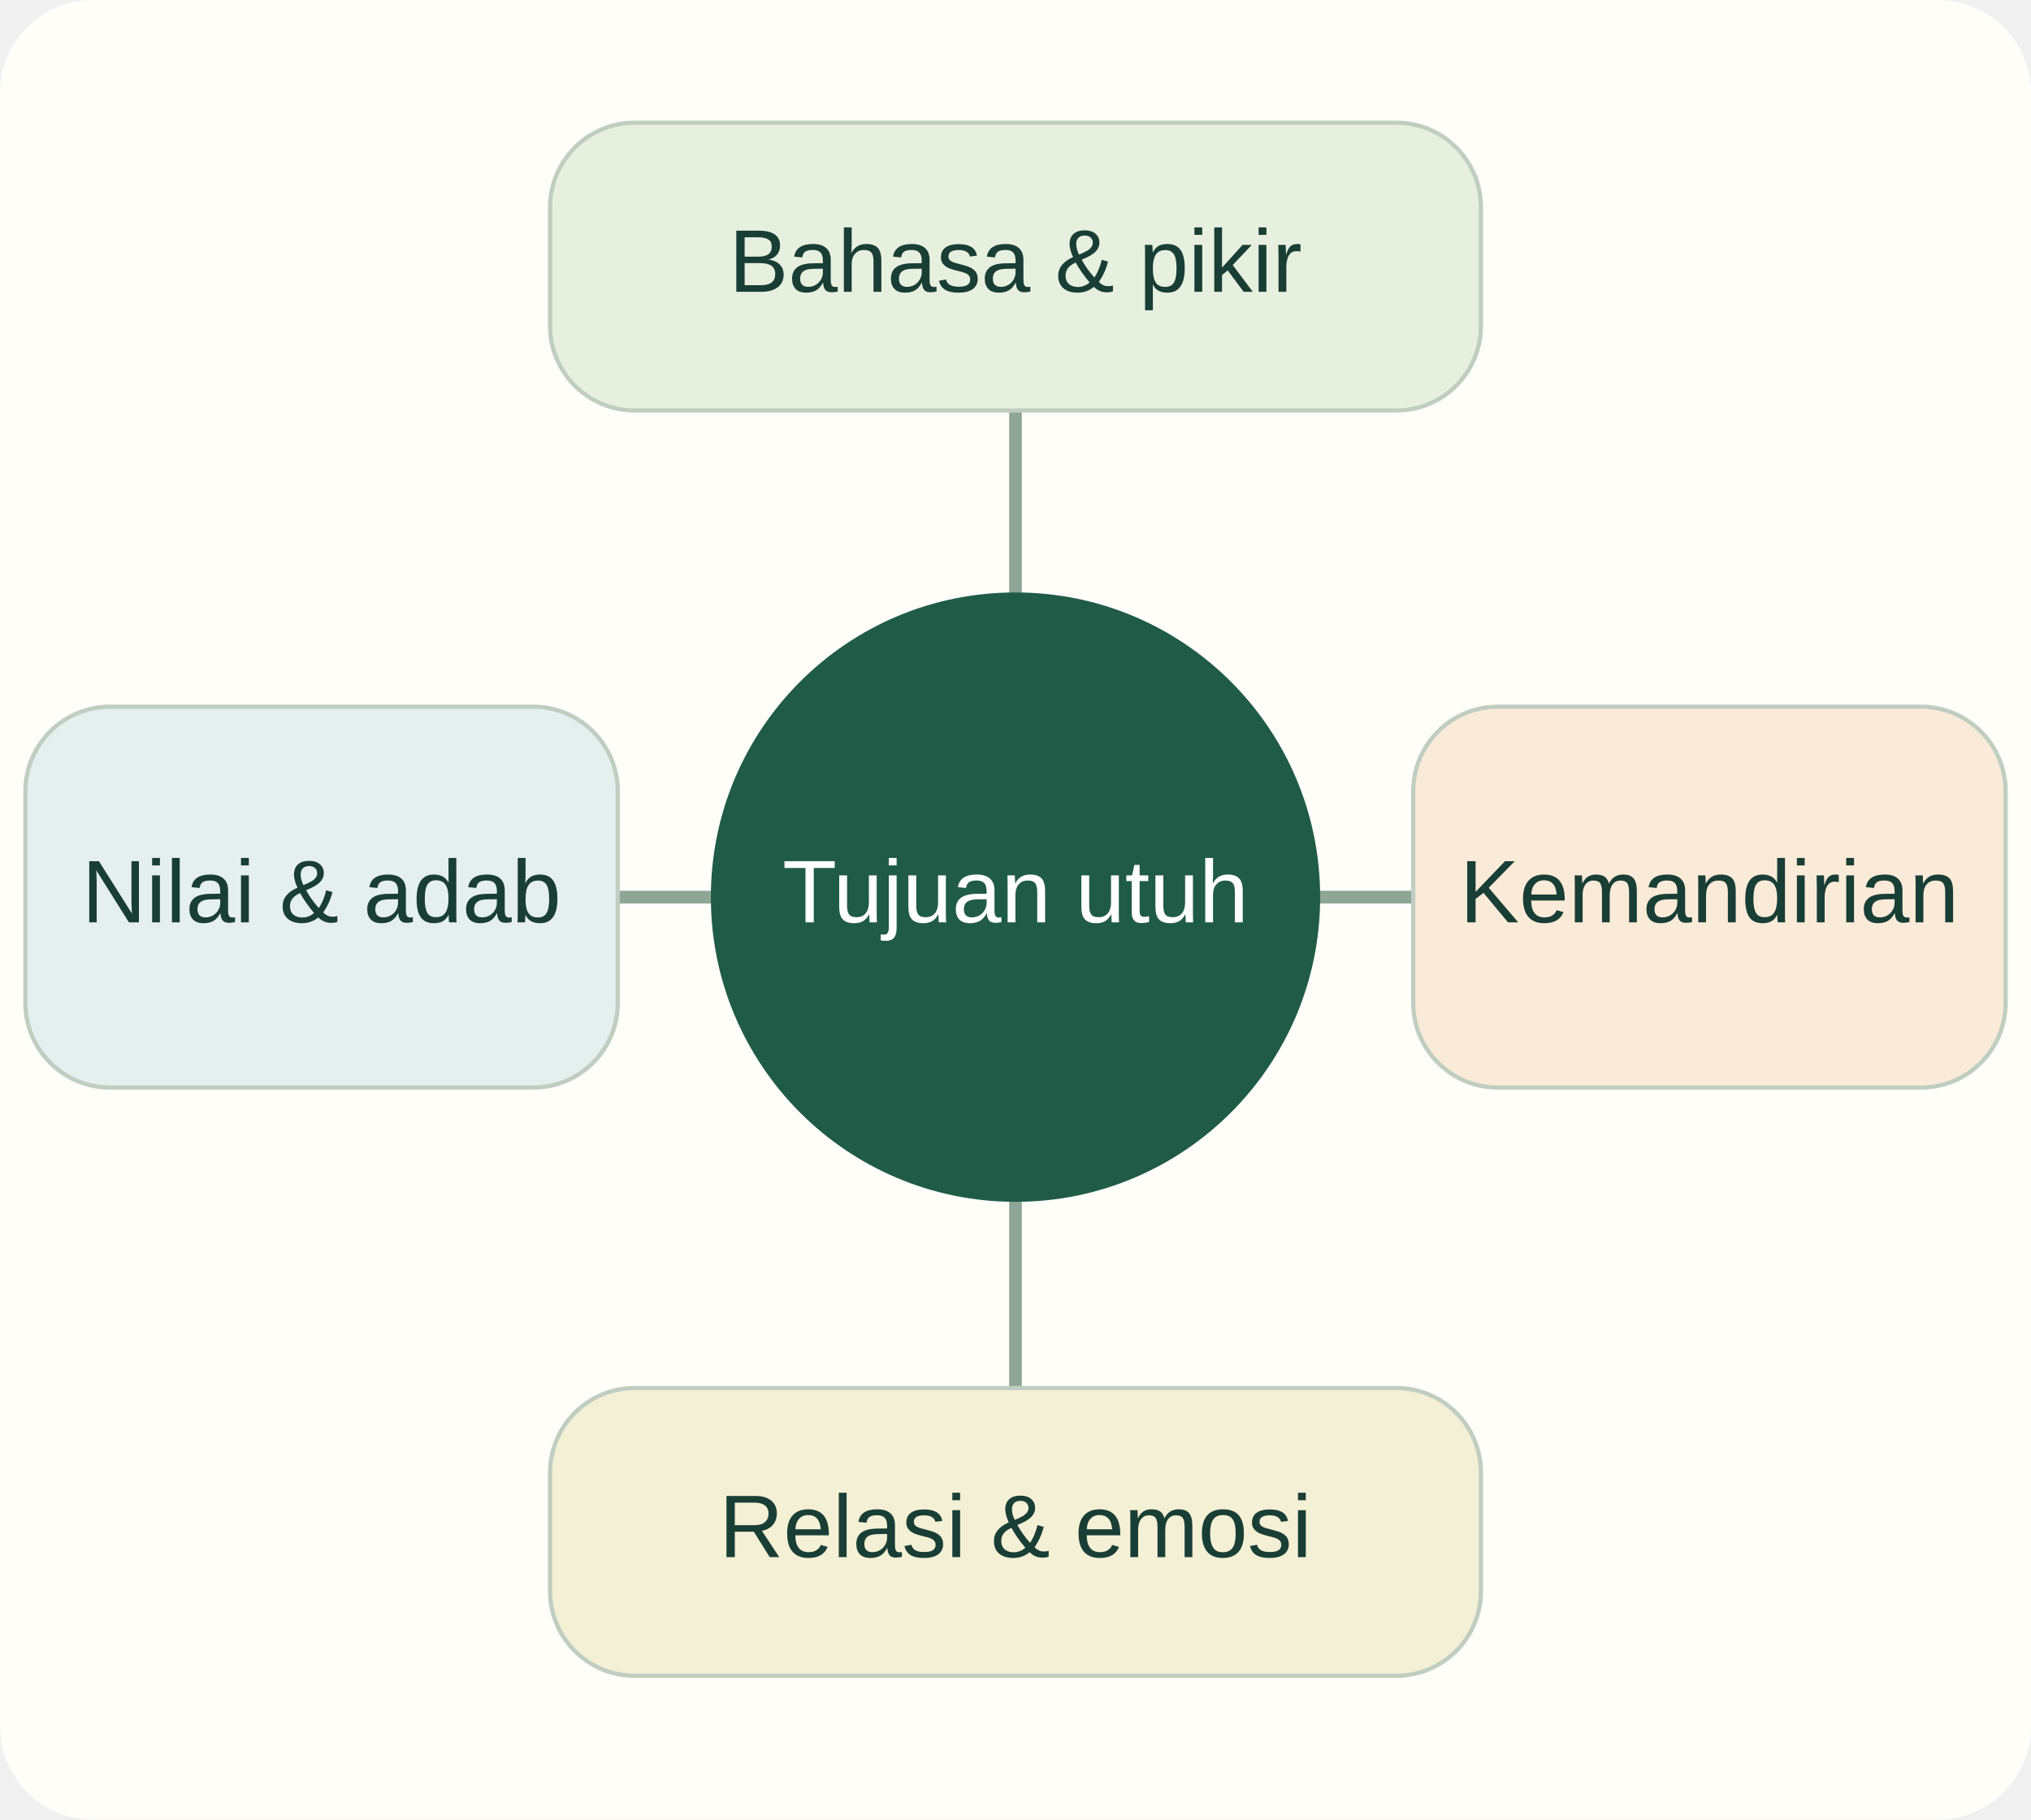
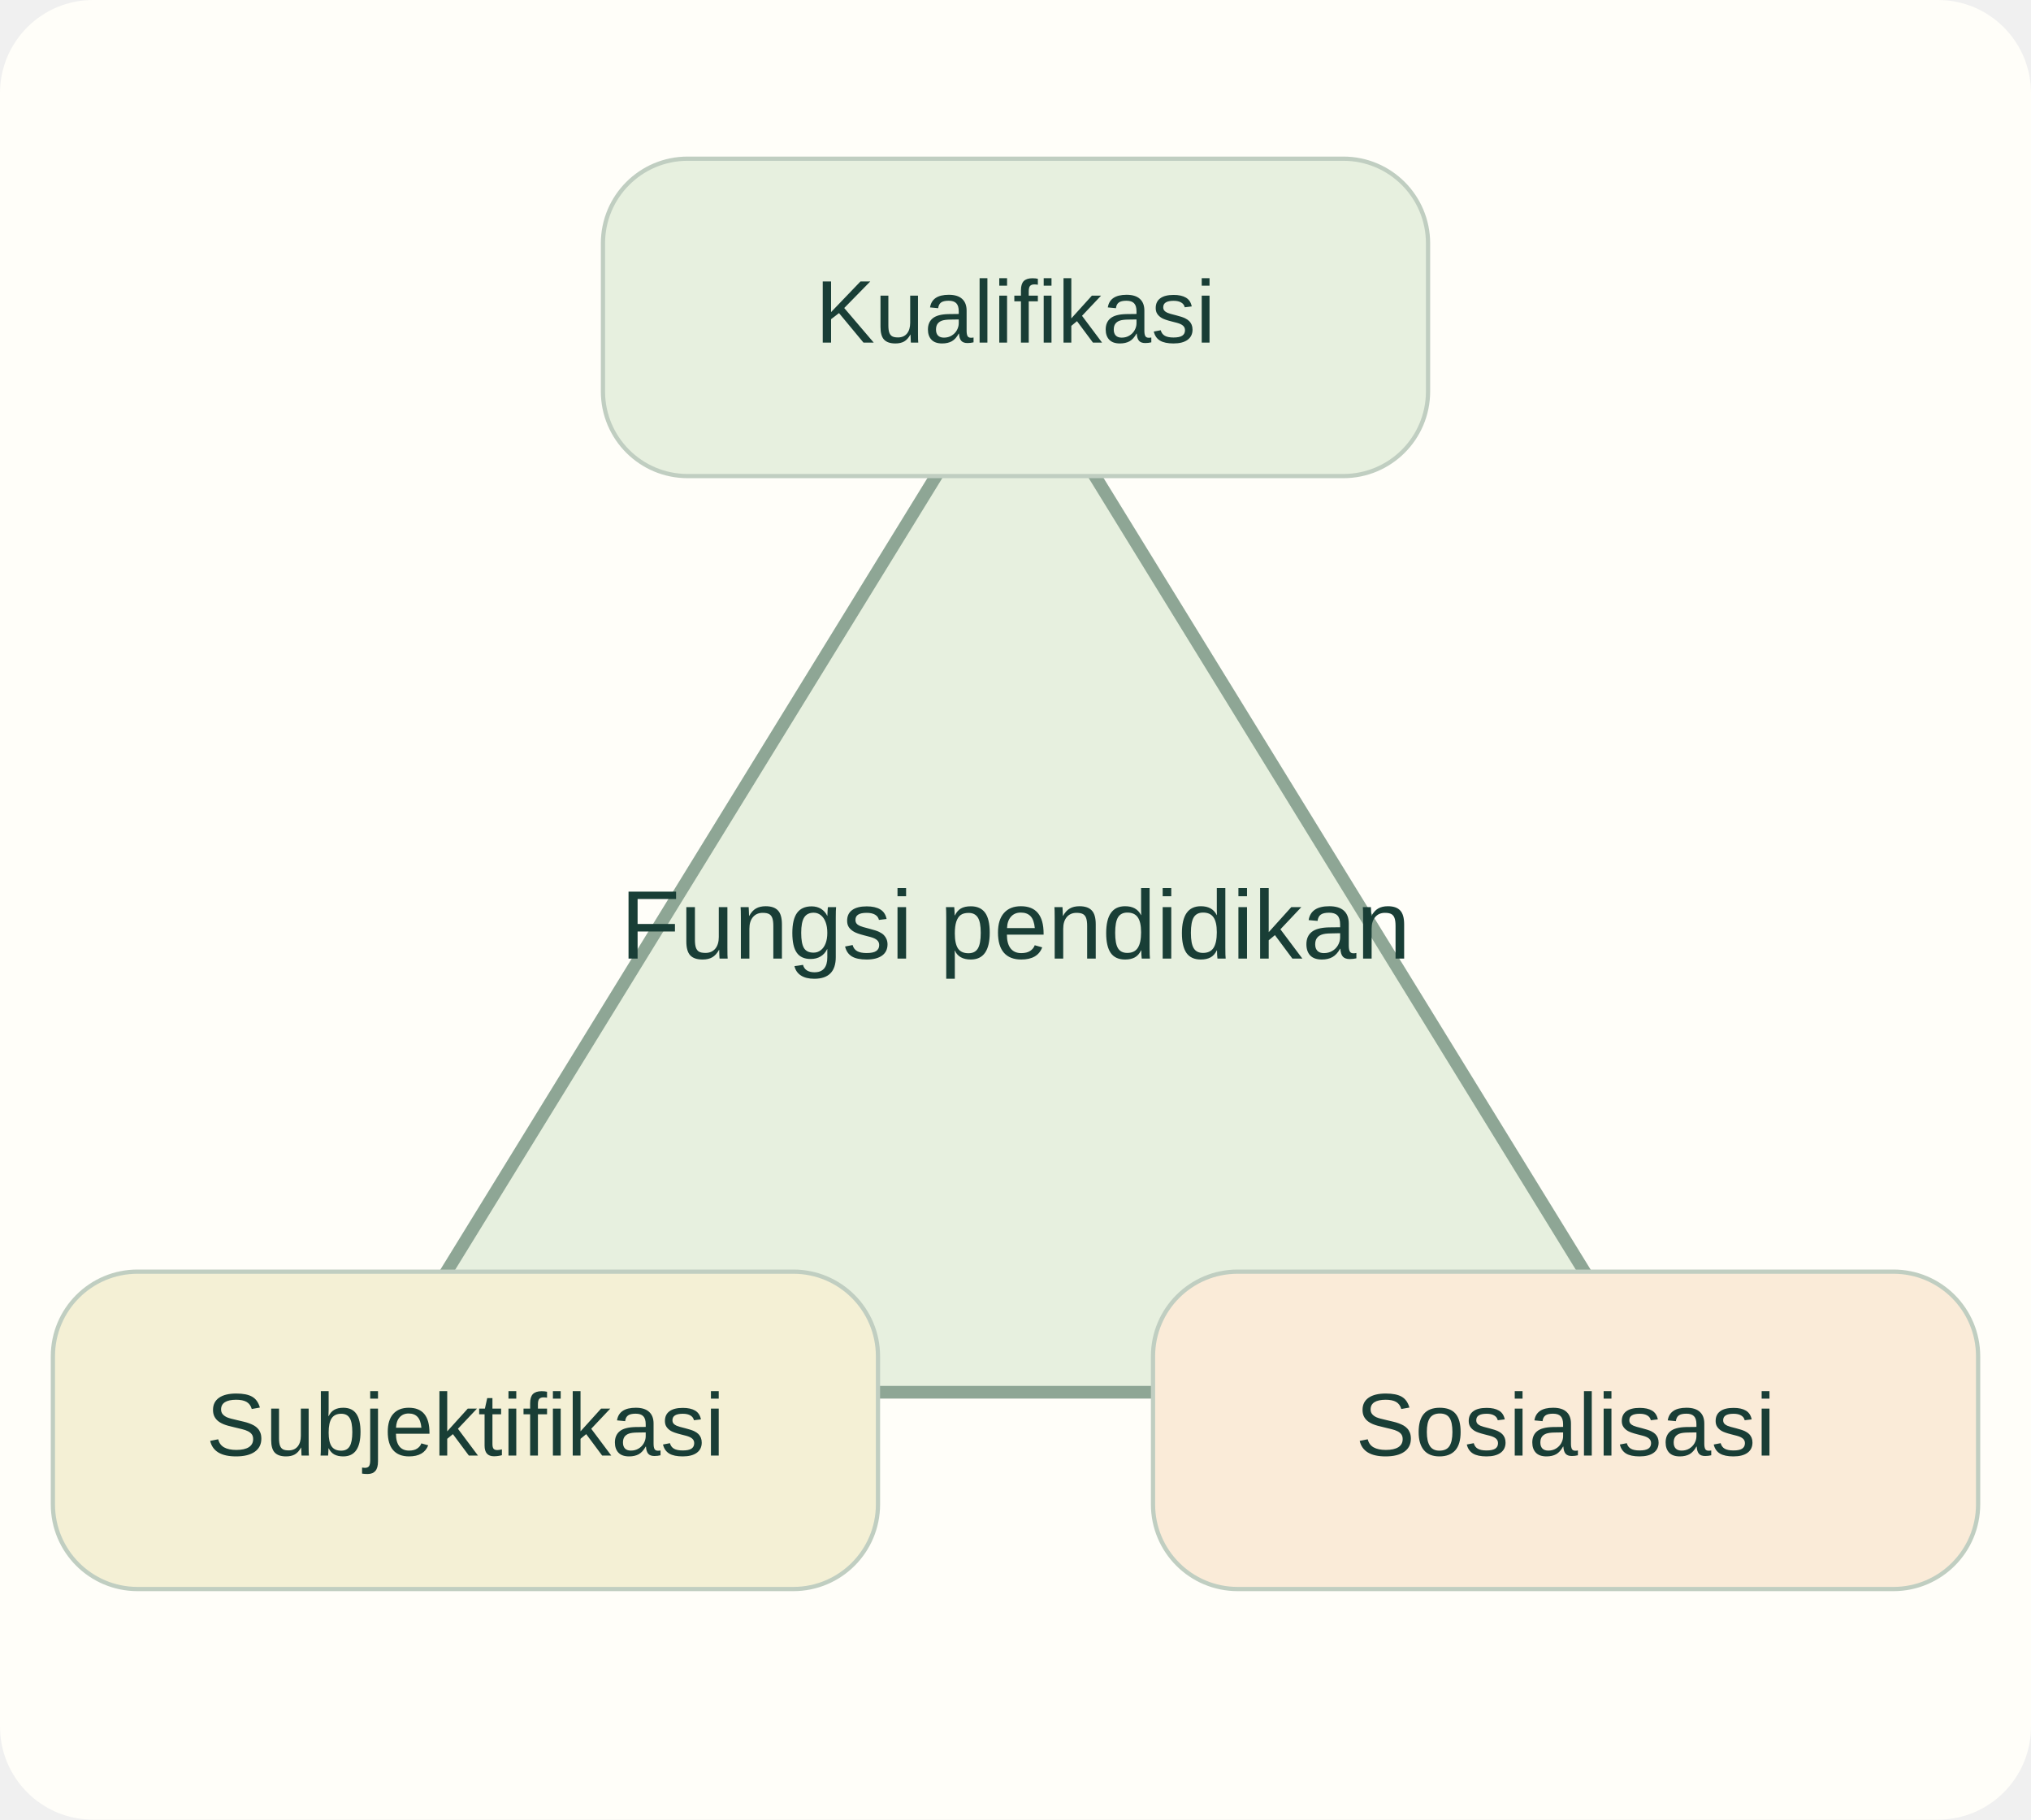
<svg xmlns="http://www.w3.org/2000/svg" viewBox="0 0 480 430" role="img" aria-labelledby="title desc">
  <defs>
    <marker id="arrow" viewBox="0 0 10 10" refX="8" refY="5" markerWidth="6" markerHeight="6" orient="auto-start-reverse">
      <path d="M0 0 L10 5 L0 10" fill="#205b48" />
    </marker>
  </defs>
  <rect width="480" height="430" rx="22" fill="#fffef9" />
-   <path d="M240,212 L240,63" stroke="#8ea695" stroke-width="3" />
-   <path d="M240,212 L365,212" stroke="#8ea695" stroke-width="3" />
-   <path d="M240,212 L240,362" stroke="#8ea695" stroke-width="3" />
-   <path d="M240,212 L115,212" stroke="#8ea695" stroke-width="3" />
-   <circle cx="240" cy="212" r="72" fill="#205b48" />
-   <text x="240" y="212.0" text-anchor="middle" dominant-baseline="middle" font-family="Arial,sans-serif" font-size="21" fill="white">Tujuan utuh</text>
-   <rect x="130.0" y="29.0" width="220" height="68" rx="20" fill="#e7f0df" stroke="#c0cec1" />
-   <text x="240" y="63.0" text-anchor="middle" dominant-baseline="middle" font-family="Arial,sans-serif" font-size="21" fill="#193e36">Bahasa &amp; pikir</text>
-   <rect x="334.0" y="167.0" width="140" height="90" rx="20" fill="#faebd8" stroke="#c0cec1" />
-   <text x="404" y="212.0" text-anchor="middle" dominant-baseline="middle" font-family="Arial,sans-serif" font-size="21" fill="#193e36">Kemandirian</text>
-   <rect x="130.0" y="328.0" width="220" height="68" rx="20" fill="#f4f0d5" stroke="#c0cec1" />
-   <text x="240" y="362.0" text-anchor="middle" dominant-baseline="middle" font-family="Arial,sans-serif" font-size="21" fill="#193e36">Relasi &amp; emosi</text>
-   <rect x="6.0" y="167.0" width="140" height="90" rx="20" fill="#e4efee" stroke="#c0cec1" />
-   <text x="76" y="212.0" text-anchor="middle" dominant-baseline="middle" font-family="Arial,sans-serif" font-size="21" fill="#193e36">Nilai &amp; adab</text>
+   <path d="M240,82 L392,329 L88,329 Z" fill="#e7f0df" stroke="#8ea695" stroke-width="3" />
+   <text x="240" y="220.0" text-anchor="middle" dominant-baseline="middle" font-family="Arial,sans-serif" font-size="23" fill="#193e36">Fungsi pendidikan</text>
+   <rect x="142.5" y="37.5" width="195" height="75" rx="20" fill="#e7f0df" stroke="#c0cec1" />
+   <text x="240" y="75.0" text-anchor="middle" dominant-baseline="middle" font-family="Arial,sans-serif" font-size="21" fill="#193e36">Kualifikasi</text>
+   <rect x="272.5" y="300.5" width="195" height="75" rx="20" fill="#faebd8" stroke="#c0cec1" />
+   <text x="370" y="338.0" text-anchor="middle" dominant-baseline="middle" font-family="Arial,sans-serif" font-size="21" fill="#193e36">Sosialisasi</text>
+   <rect x="12.5" y="300.5" width="195" height="75" rx="20" fill="#f4f0d5" stroke="#c0cec1" />
+   <text x="110" y="338.0" text-anchor="middle" dominant-baseline="middle" font-family="Arial,sans-serif" font-size="21" fill="#193e36">Subjektifikasi</text>
</svg>
